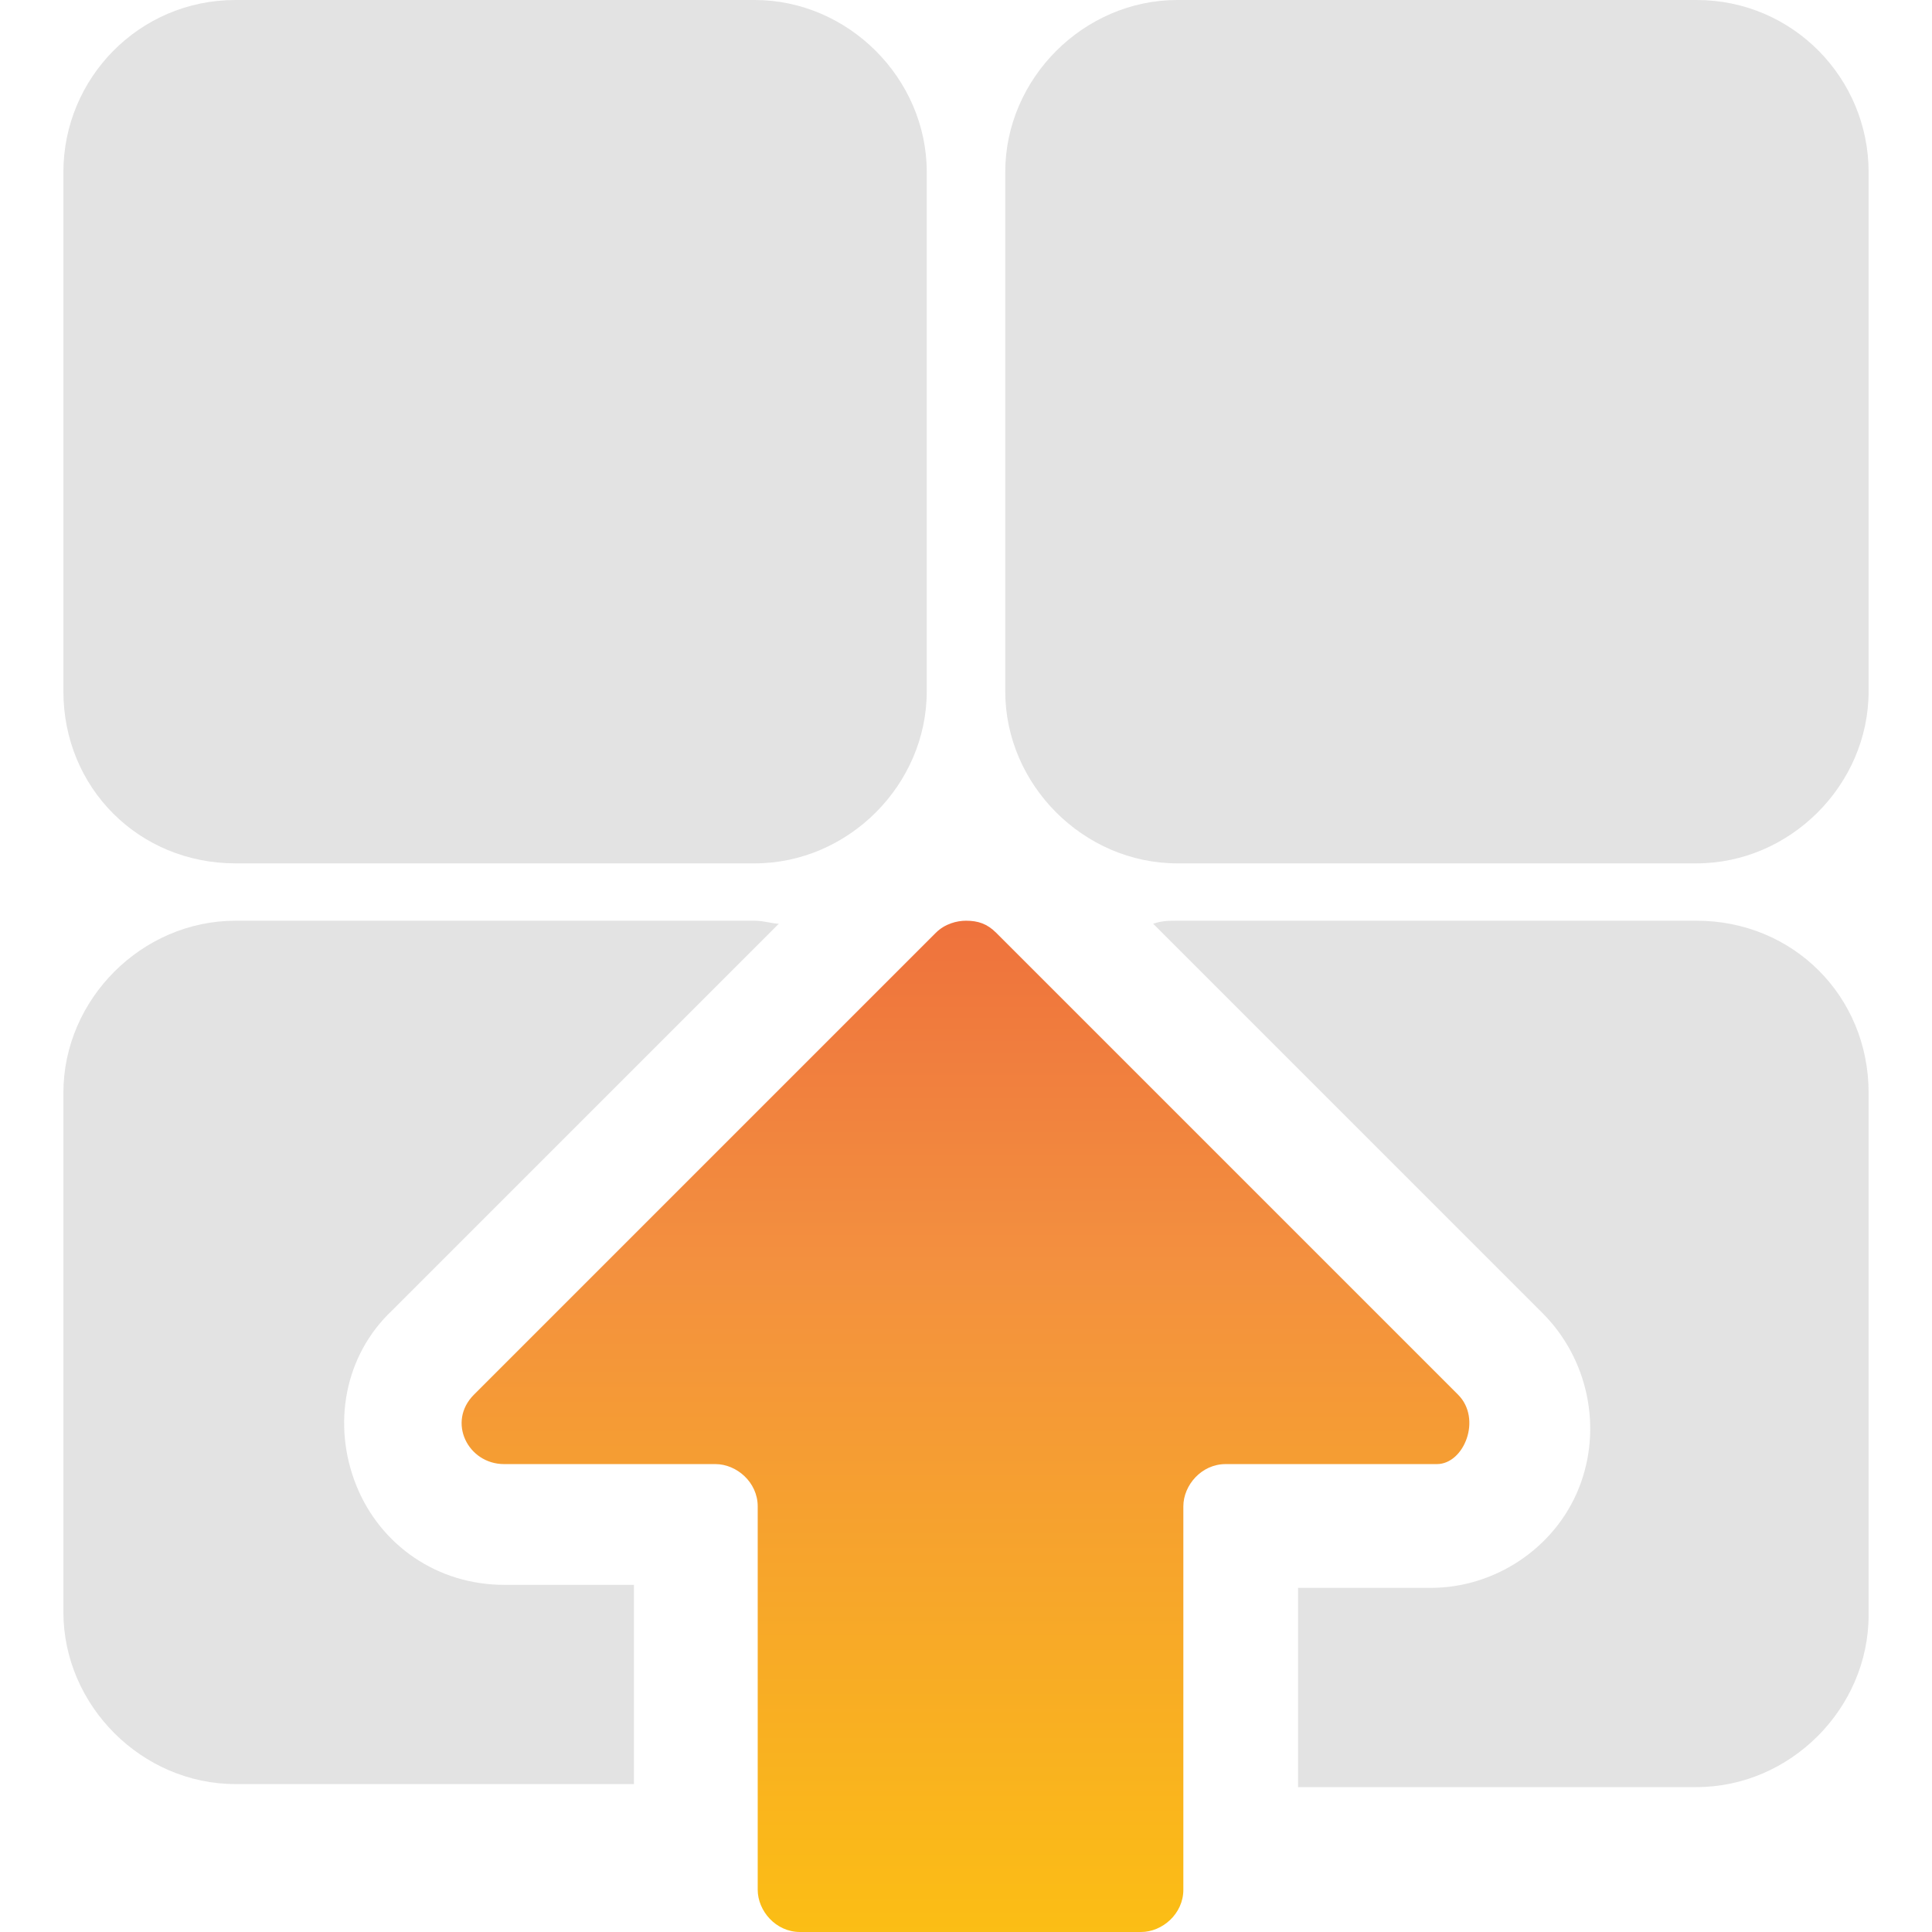
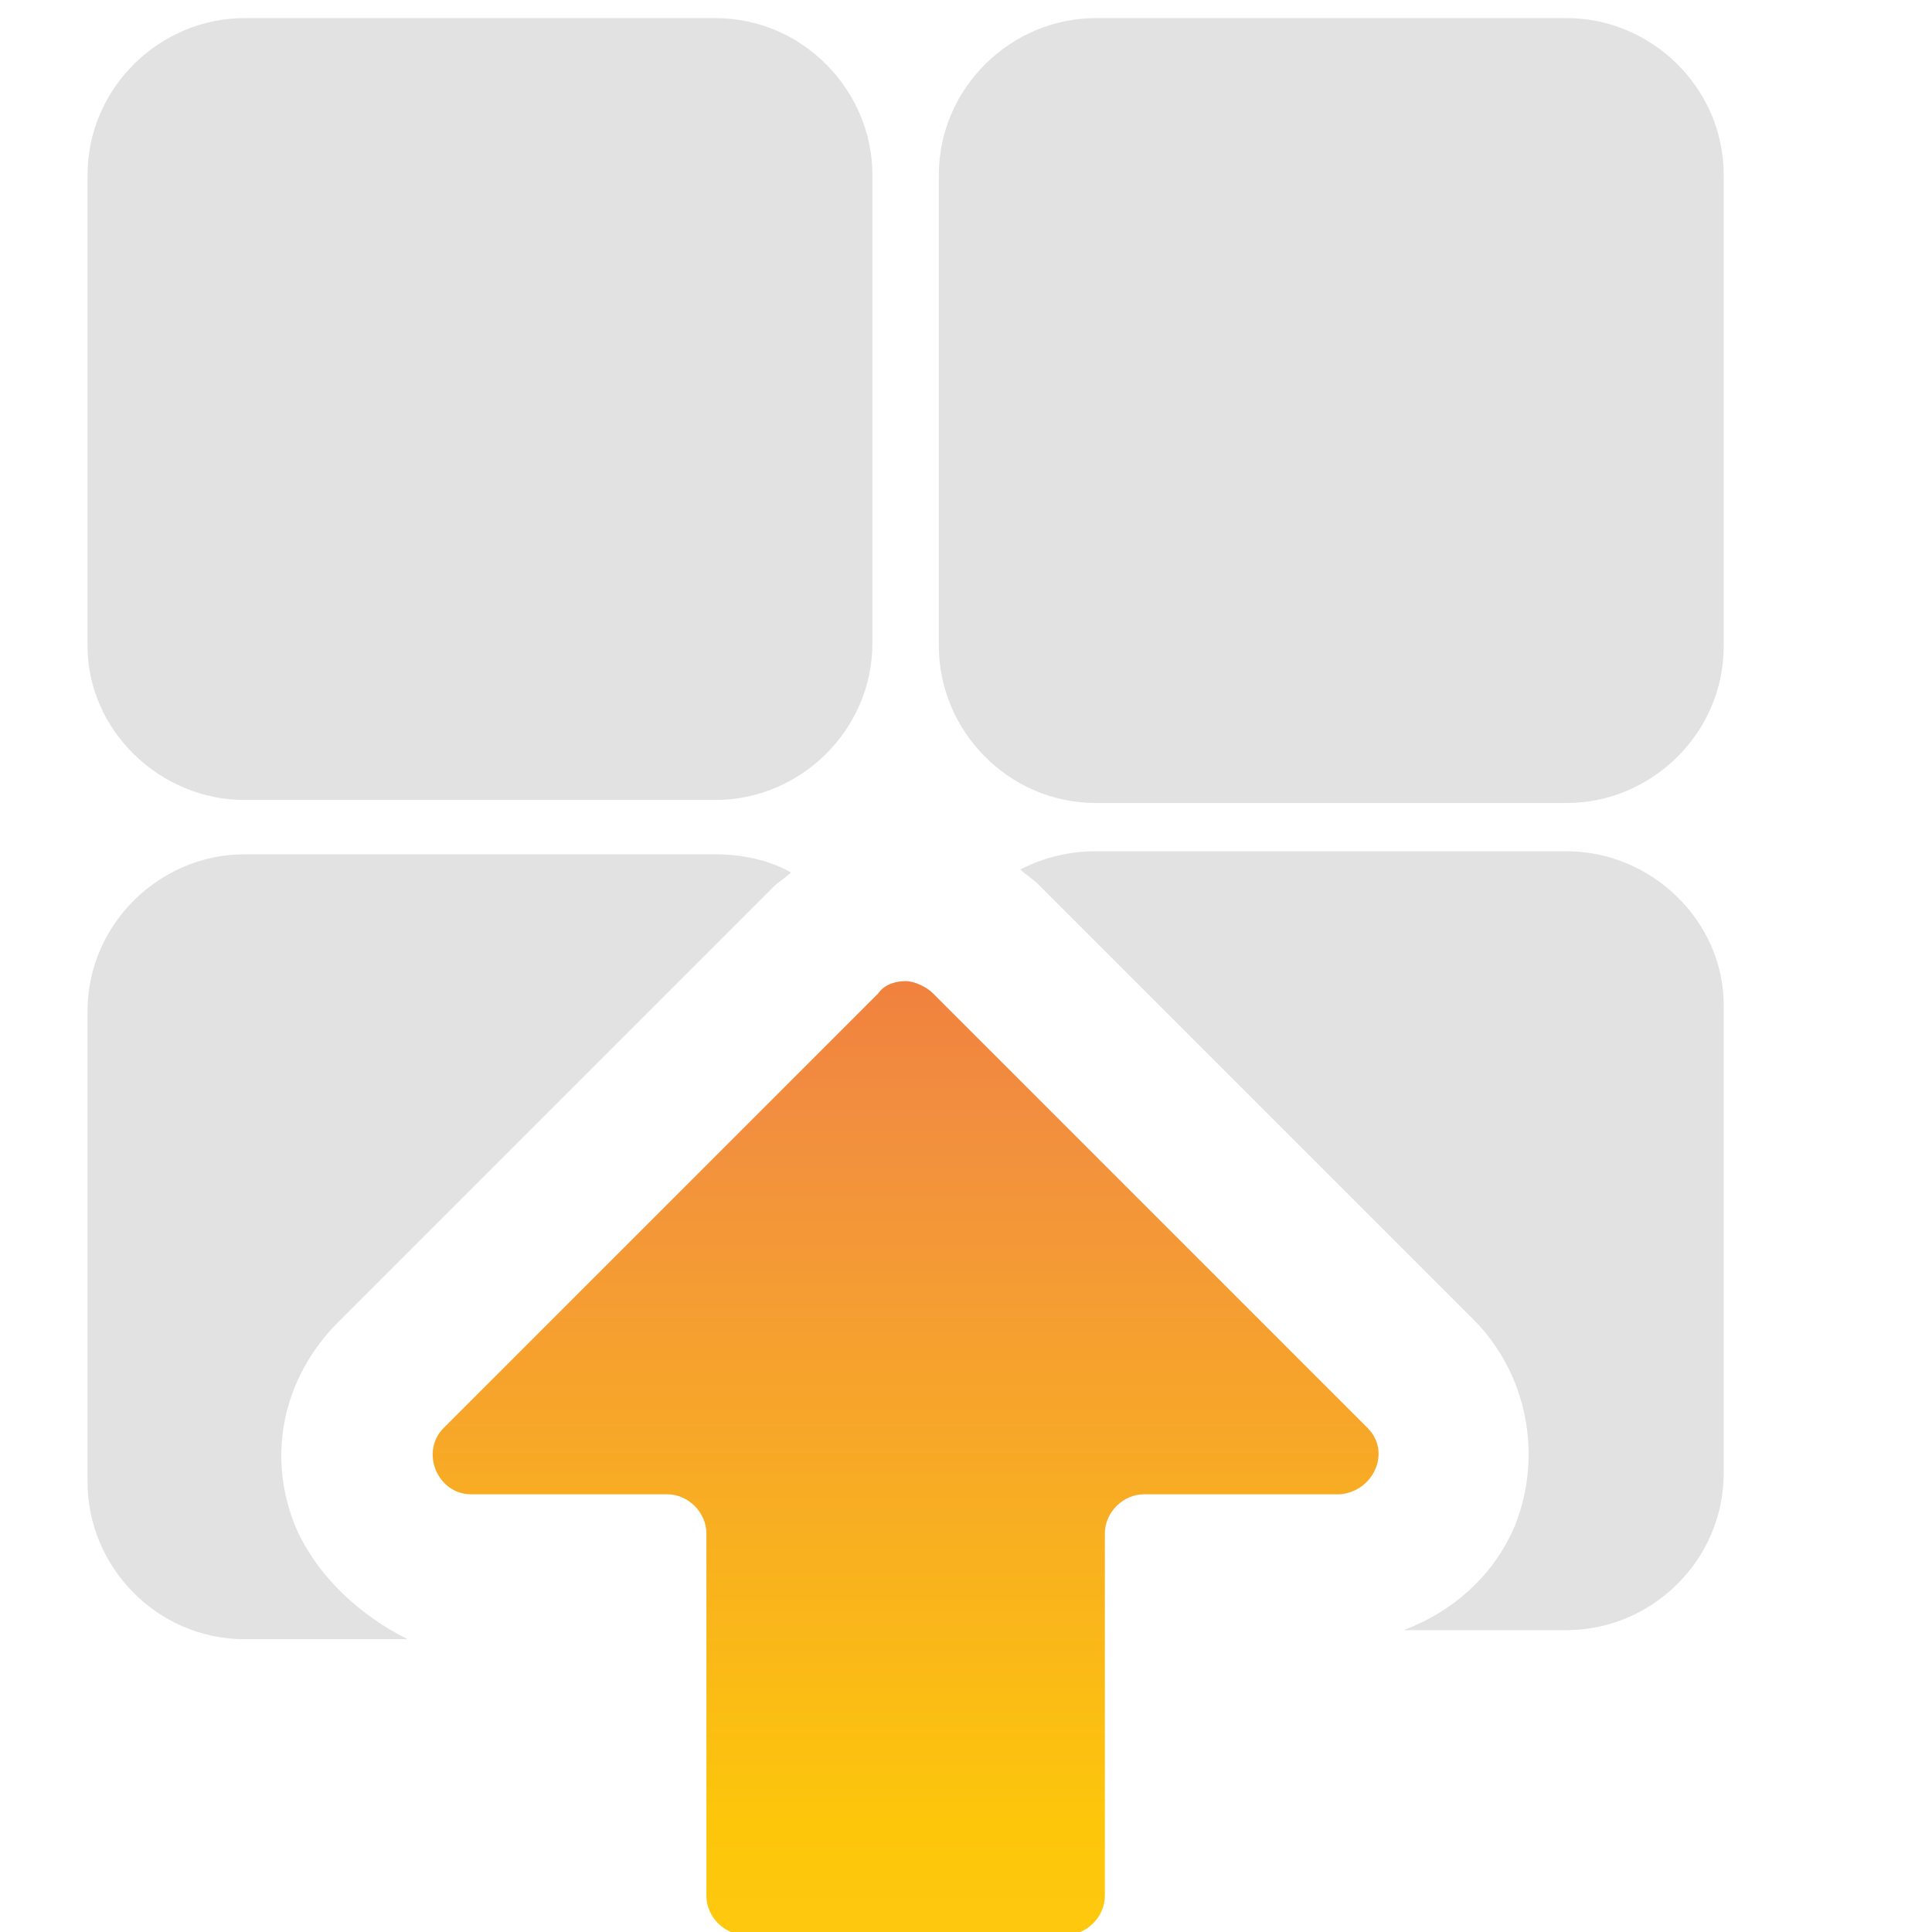
<svg xmlns="http://www.w3.org/2000/svg" version="1.1" id="Layer_1" x="0px" y="0px" width="64px" height="64px" viewBox="0 0 64 64" style="enable-background:new 0 0 64 64;" xml:space="preserve">
  <style type="text/css">
- 	.st0{fill:#E3E3E3;}
+ 	.st0{fill:#E3E2E2;}
	.st1{fill:url(#SVGID_1_);}
</style>
-   <g>
-     <path class="st0" d="M7.8,28.6H25c3.1,0,5.7-2.6,5.7-5.7V5.7C30.7,2.6,28.1,0,25,0H7.8C4.6,0,2.1,2.6,2.1,5.7v17.2   C2.1,26.1,4.6,28.6,7.8,28.6z" />
-     <path class="st0" d="M56.2,0H39c-3.1,0-5.7,2.6-5.7,5.7v17.2c0,3.1,2.6,5.7,5.7,5.7h17.2c3.1,0,5.7-2.6,5.7-5.7V5.7   C61.9,2.6,59.4,0,56.2,0z" />
-     <path class="st0" d="M21,52.5h-4.3c-2.2,0-4.1-1.3-4.9-3.3c-0.8-2-0.4-4.3,1.2-5.8l12.8-12.8c-0.2,0-0.5-0.1-0.8-0.1H7.8   c-3.1,0-5.7,2.6-5.7,5.7v17.2c0,3.1,2.6,5.7,5.7,5.7H21v-3.1V52.5z" />
-     <path class="st0" d="M56.2,30.5H39c-0.3,0-0.5,0-0.8,0.1l3.3,3.3l2.8,2.8l6.8,6.8c1.5,1.5,2,3.8,1.2,5.8c-0.8,2-2.8,3.3-4.9,3.3H43   v6.6h13.2c3.1,0,5.7-2.6,5.7-5.7V36.2C61.9,33,59.4,30.5,56.2,30.5z" />
-     <linearGradient id="SVGID_1_" gradientUnits="userSpaceOnUse" x1="32" y1="87.767" x2="32" y2="19.03">
-       <stop offset="0" style="stop-color:#FFF33B" />
-       <stop offset="5.948725e-02" style="stop-color:#FFE029" />
-       <stop offset="0.13" style="stop-color:#FFD218" />
-       <stop offset="0.203" style="stop-color:#FEC90F" />
-       <stop offset="0.281" style="stop-color:#FDC70C" />
-       <stop offset="0.668" style="stop-color:#F3903F" />
-       <stop offset="0.888" style="stop-color:#ED683C" />
-       <stop offset="1" style="stop-color:#E93E3A" />
-     </linearGradient>
-     <path class="st1" d="M48.3,46.2l-6.8-6.8l-2.8-2.8l-4-4l-0.1-0.1L33,30.9c-0.3-0.3-0.6-0.4-1-0.4c-0.3,0-0.7,0.1-1,0.4l-1.7,1.7   l-0.1,0.1L15.7,46.2c-0.9,0.9-0.2,2.3,1,2.3h7c0.7,0,1.4,0.6,1.4,1.4v0.5v5.6v3.1v0.1v3.4c0,0.7,0.6,1.4,1.4,1.4h11.3   c0.7,0,1.4-0.6,1.4-1.4v-3.4v-0.1v-9.2c0-0.7,0.6-1.4,1.4-1.4h7C48.5,48.5,49.1,47,48.3,46.2z" />
-   </g>
+   <path class="st0" d="M8.1,26.5h15.6c2.8,0,5.2-2.3,5.2-5.2V5.8c0-2.8-2.3-5.2-5.2-5.2H8.1c-2.8,0-5.2,2.3-5.2,5.2v15.6  C2.9,24.2,5.3,26.5,8.1,26.5z" />
+   <path class="st0" d="M51.9,0.6H36.3c-2.8,0-5.2,2.3-5.2,5.2v15.6c0,2.8,2.3,5.2,5.2,5.2h15.6c2.8,0,5.2-2.3,5.2-5.2V5.8  C57.1,2.9,54.7,0.6,51.9,0.6z" />
+   <path class="st0" d="M9.8,50.6c-1-2.4-0.4-5,1.4-6.8l12.8-12.8l1.6-1.6c0.2-0.2,0.4-0.3,0.6-0.5c-0.7-0.4-1.6-0.6-2.5-0.6H8.1  c-2.8,0-5.2,2.3-5.2,5.2v15.6c0,2.8,2.3,5.2,5.2,5.2h5.4C11.9,53.5,10.5,52.2,9.8,50.6z" />
+   <path class="st0" d="M51.9,28.2H36.3c-0.9,0-1.7,0.2-2.5,0.6c0.2,0.2,0.4,0.3,0.6,0.5l1.6,1.6l3.8,3.8l2.6,2.6l6.4,6.4  c1.8,1.8,2.3,4.5,1.4,6.8c-0.7,1.7-2.1,2.9-3.7,3.5h5.4c2.8,0,5.2-2.3,5.2-5.2V33.3C57.1,30.5,54.7,28.2,51.9,28.2z" />
+   <linearGradient id="SVGID_1_" gradientUnits="userSpaceOnUse" x1="30" y1="77.07" x2="30" y2="17.5">
+     <stop offset="0" style="stop-color:#FFF23A" />
+     <stop offset="4.010540e-02" style="stop-color:#FEE62D" />
+     <stop offset="0.117" style="stop-color:#FED41A" />
+     <stop offset="0.196" style="stop-color:#FDC90F" />
+     <stop offset="0.281" style="stop-color:#FDC60B" />
+     <stop offset="0.668" style="stop-color:#F28F3F" />
+     <stop offset="0.888" style="stop-color:#ED693C" />
+     <stop offset="1" style="stop-color:#E83E39" />
+   </linearGradient>
+   <path class="st1" d="M45.3,47.3l-6.4-6.4l-2.6-2.6l-3.8-3.8l-1.3-1.3l-0.3-0.3c-0.2-0.2-0.6-0.4-0.9-0.4s-0.7,0.1-0.9,0.4l-0.3,0.3  l-1.3,1.3L14.7,47.3c-0.8,0.8-0.2,2.2,0.9,2.2h6.5c0.7,0,1.3,0.6,1.3,1.3v0.4v2.9v2.4v3.1v3.2c0,0.7,0.6,1.3,1.3,1.3h10.6  c0.7,0,1.3-0.6,1.3-1.3v-3.2v-5.4v-3.4c0-0.7,0.6-1.3,1.3-1.3h6.5C45.5,49.4,46.1,48.1,45.3,47.3z" />
</svg>
